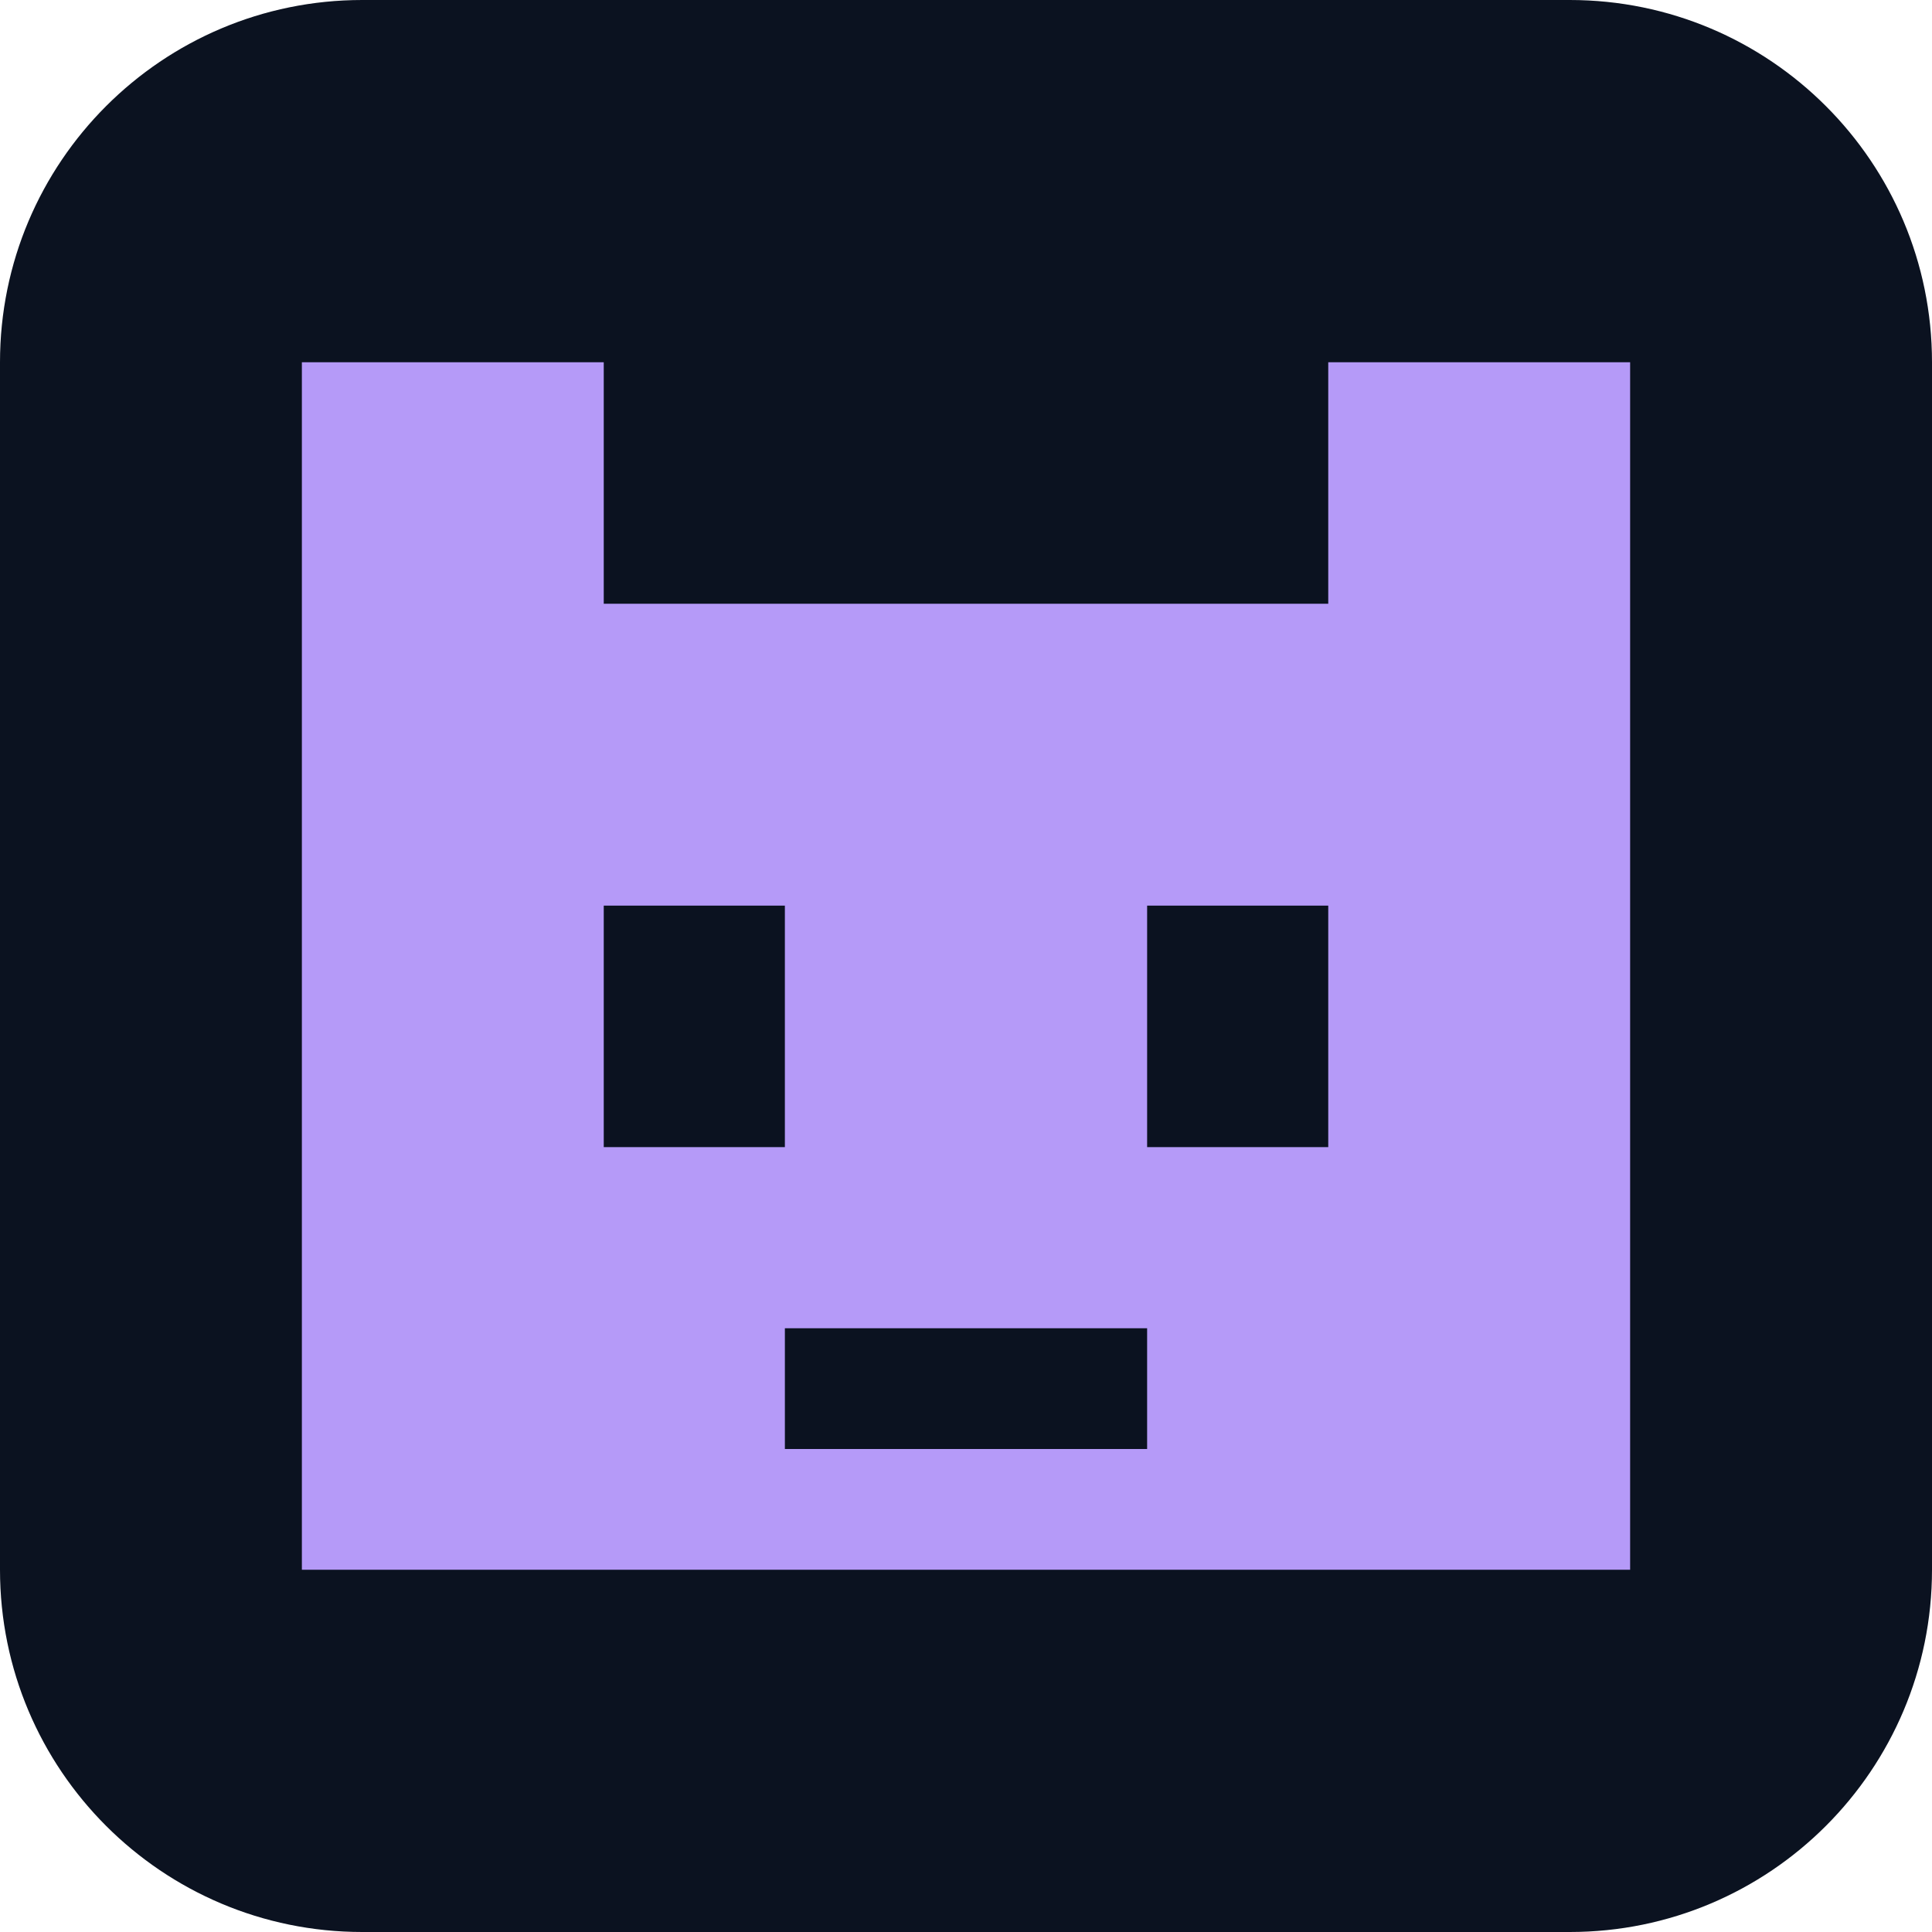
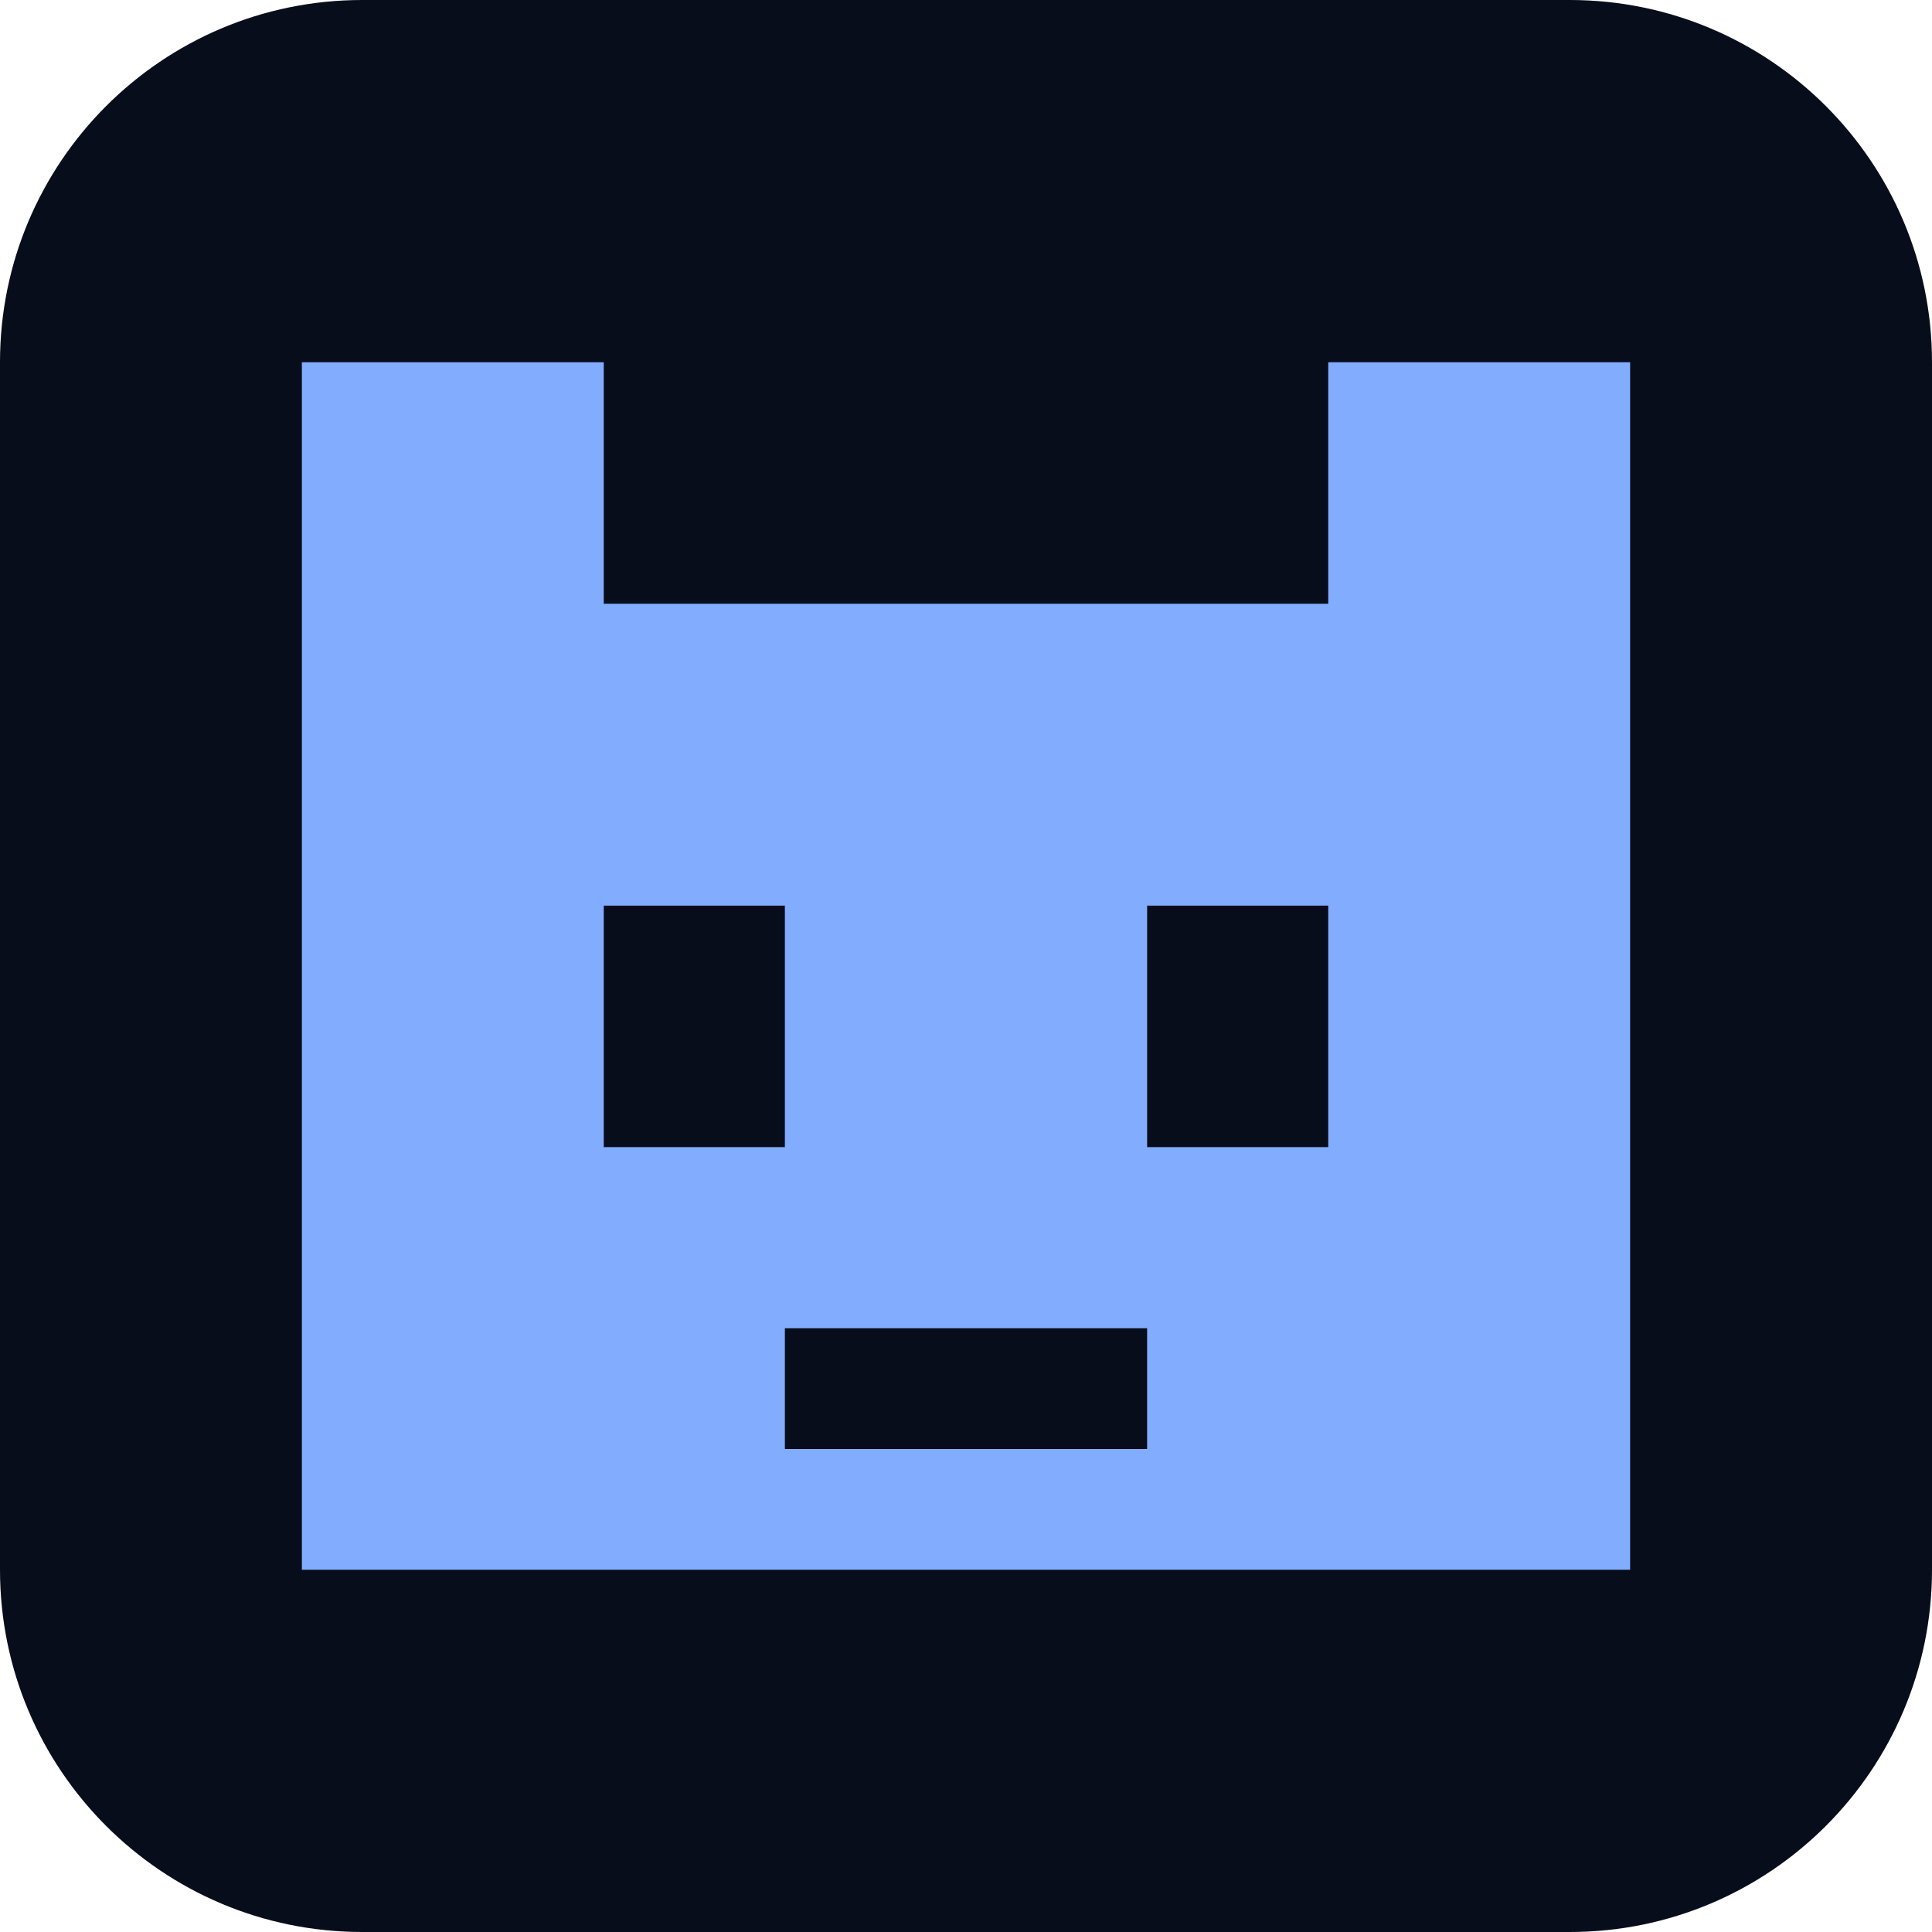
<svg xmlns="http://www.w3.org/2000/svg" viewBox="0 0 32 32">
-   <rect width="32" height="32" rx="6" fill="#0b1220" />
-   <path fill="#b59af8" d="M5 6h5v4h12V6h5v20H5V6Zm5 9v4h3v-4h-3Zm9 0v4h3v-4h-3Zm-6 7v2h6v-2h-6Z" />
+   <rect width="32" height="32" rx="6" fill="#080d1c" />
+   <path fill="#82adff" d="M5 6h5v4h12V6h5v20H5V6Zm5 9v4h3v-4h-3Zm9 0v4h3v-4h-3Zm-6 7v2h6v-2h-6Z" />
</svg>
